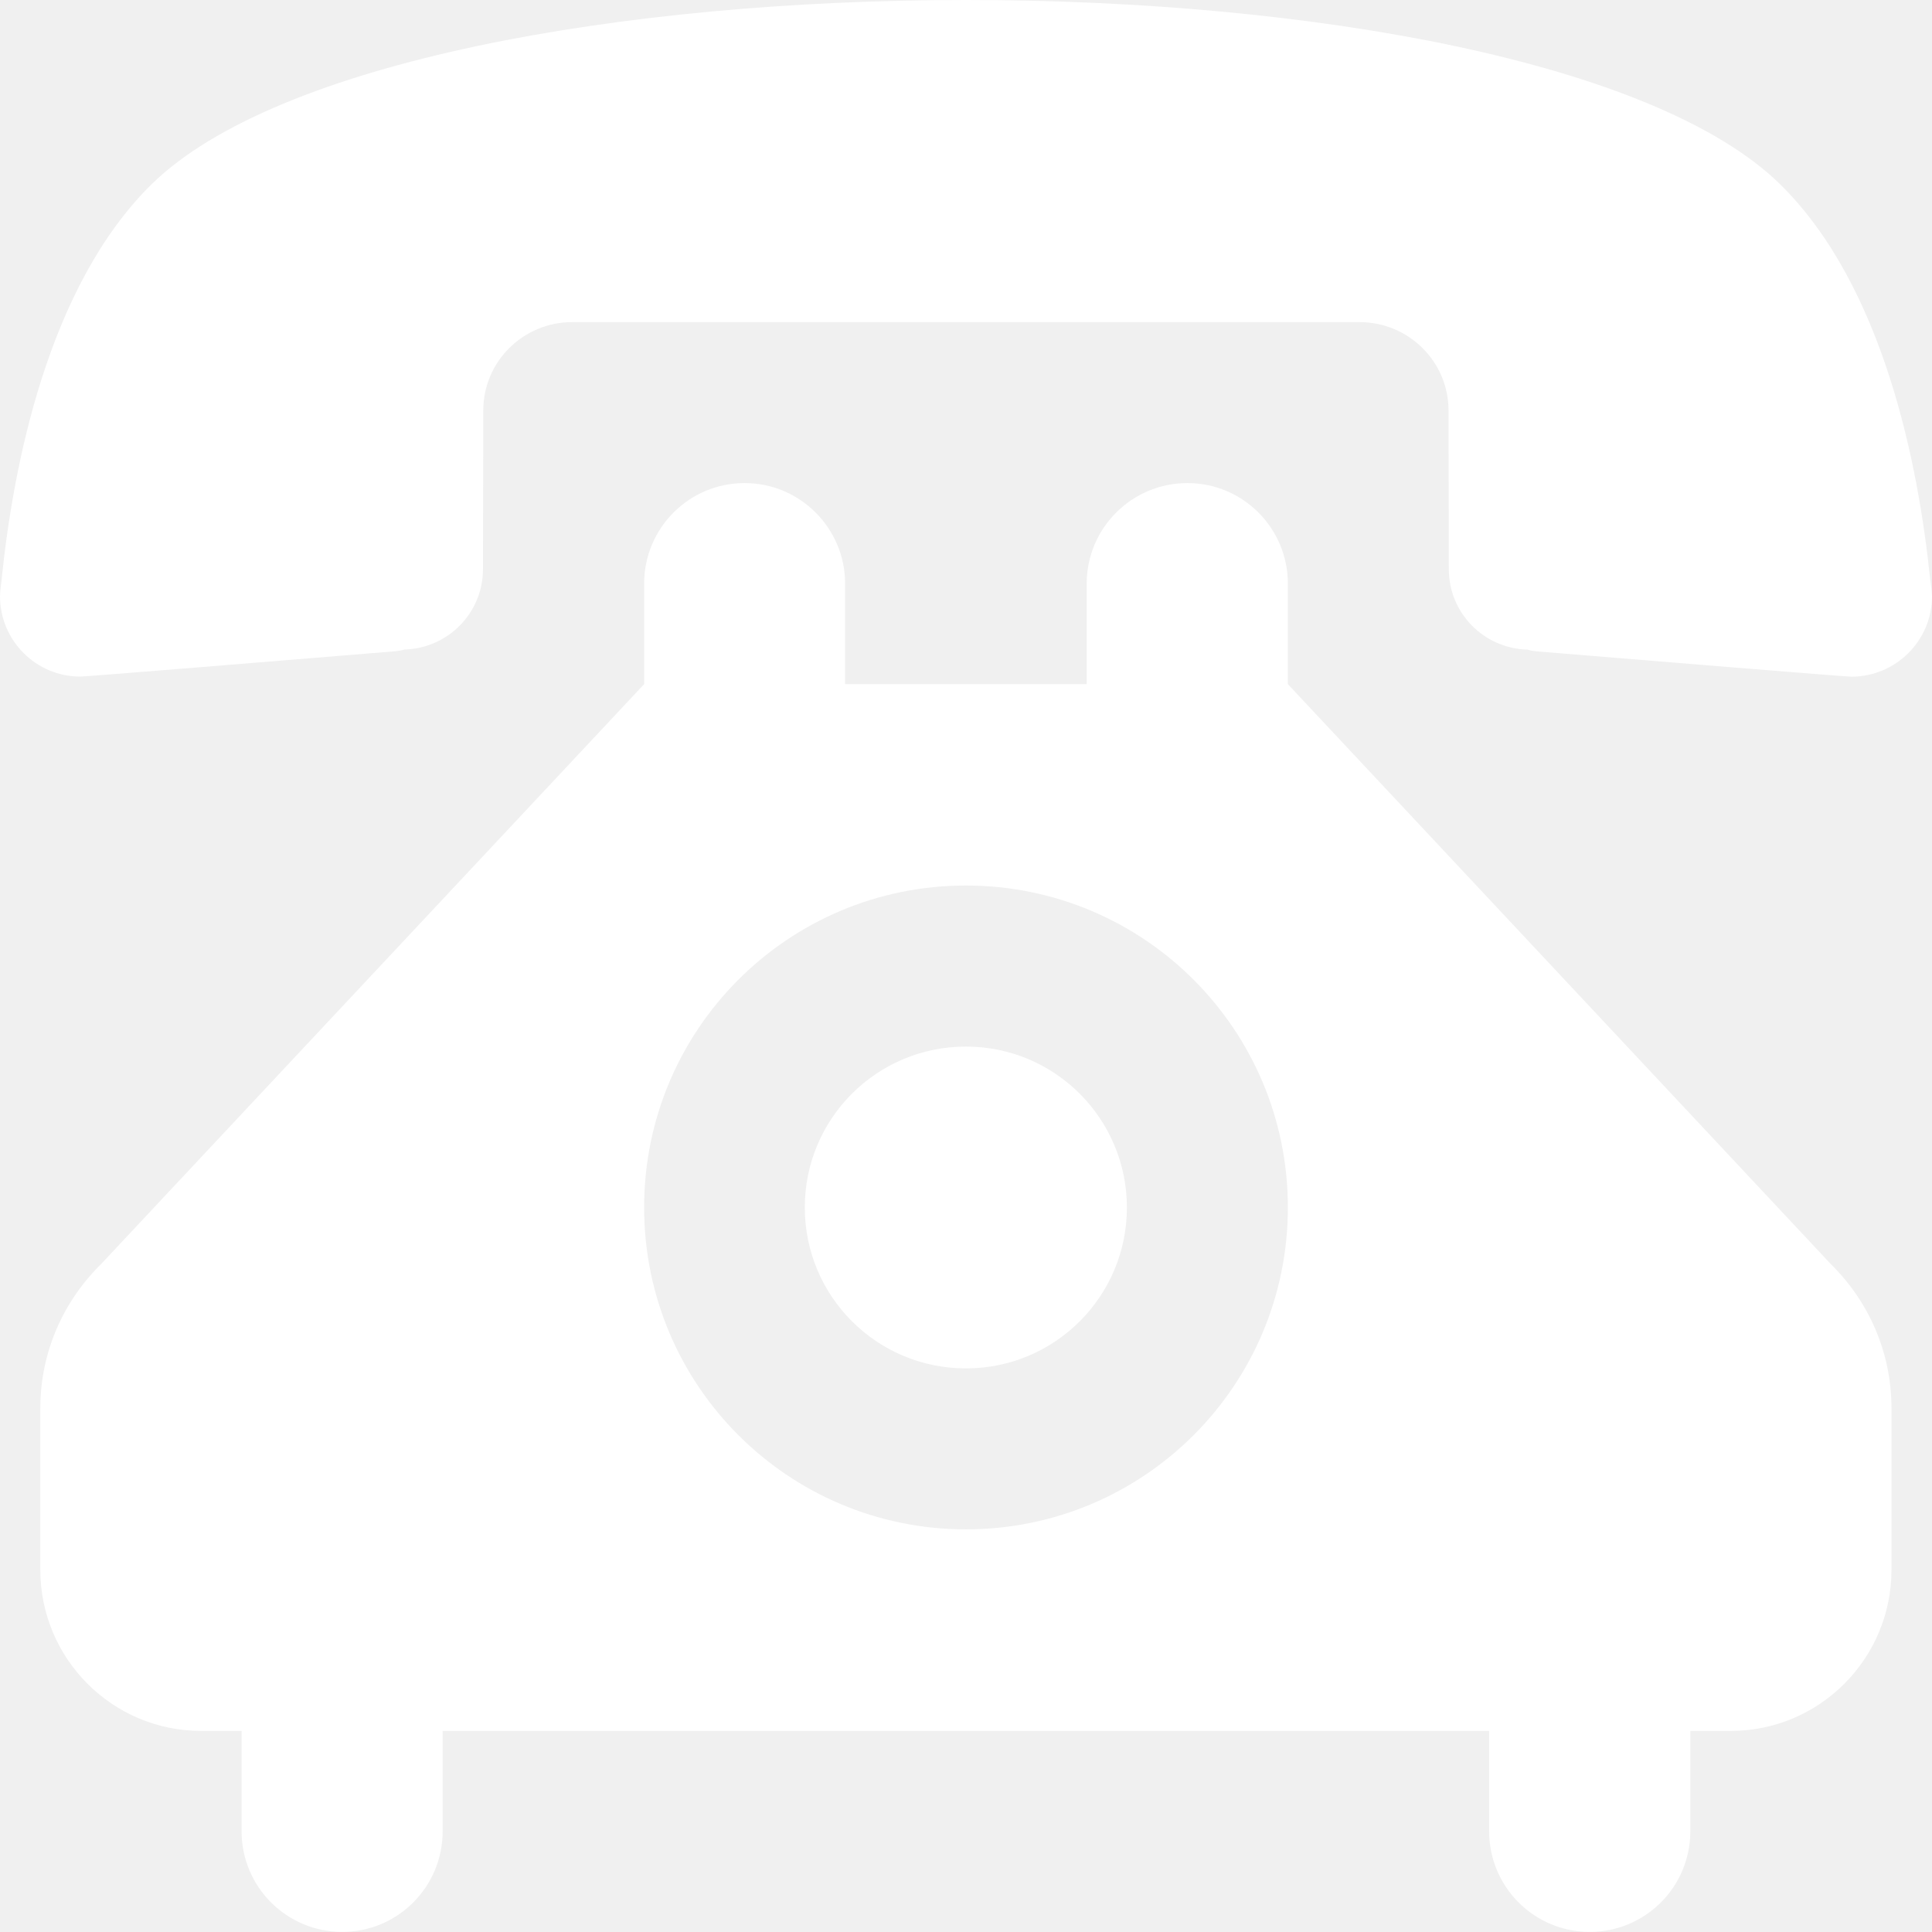
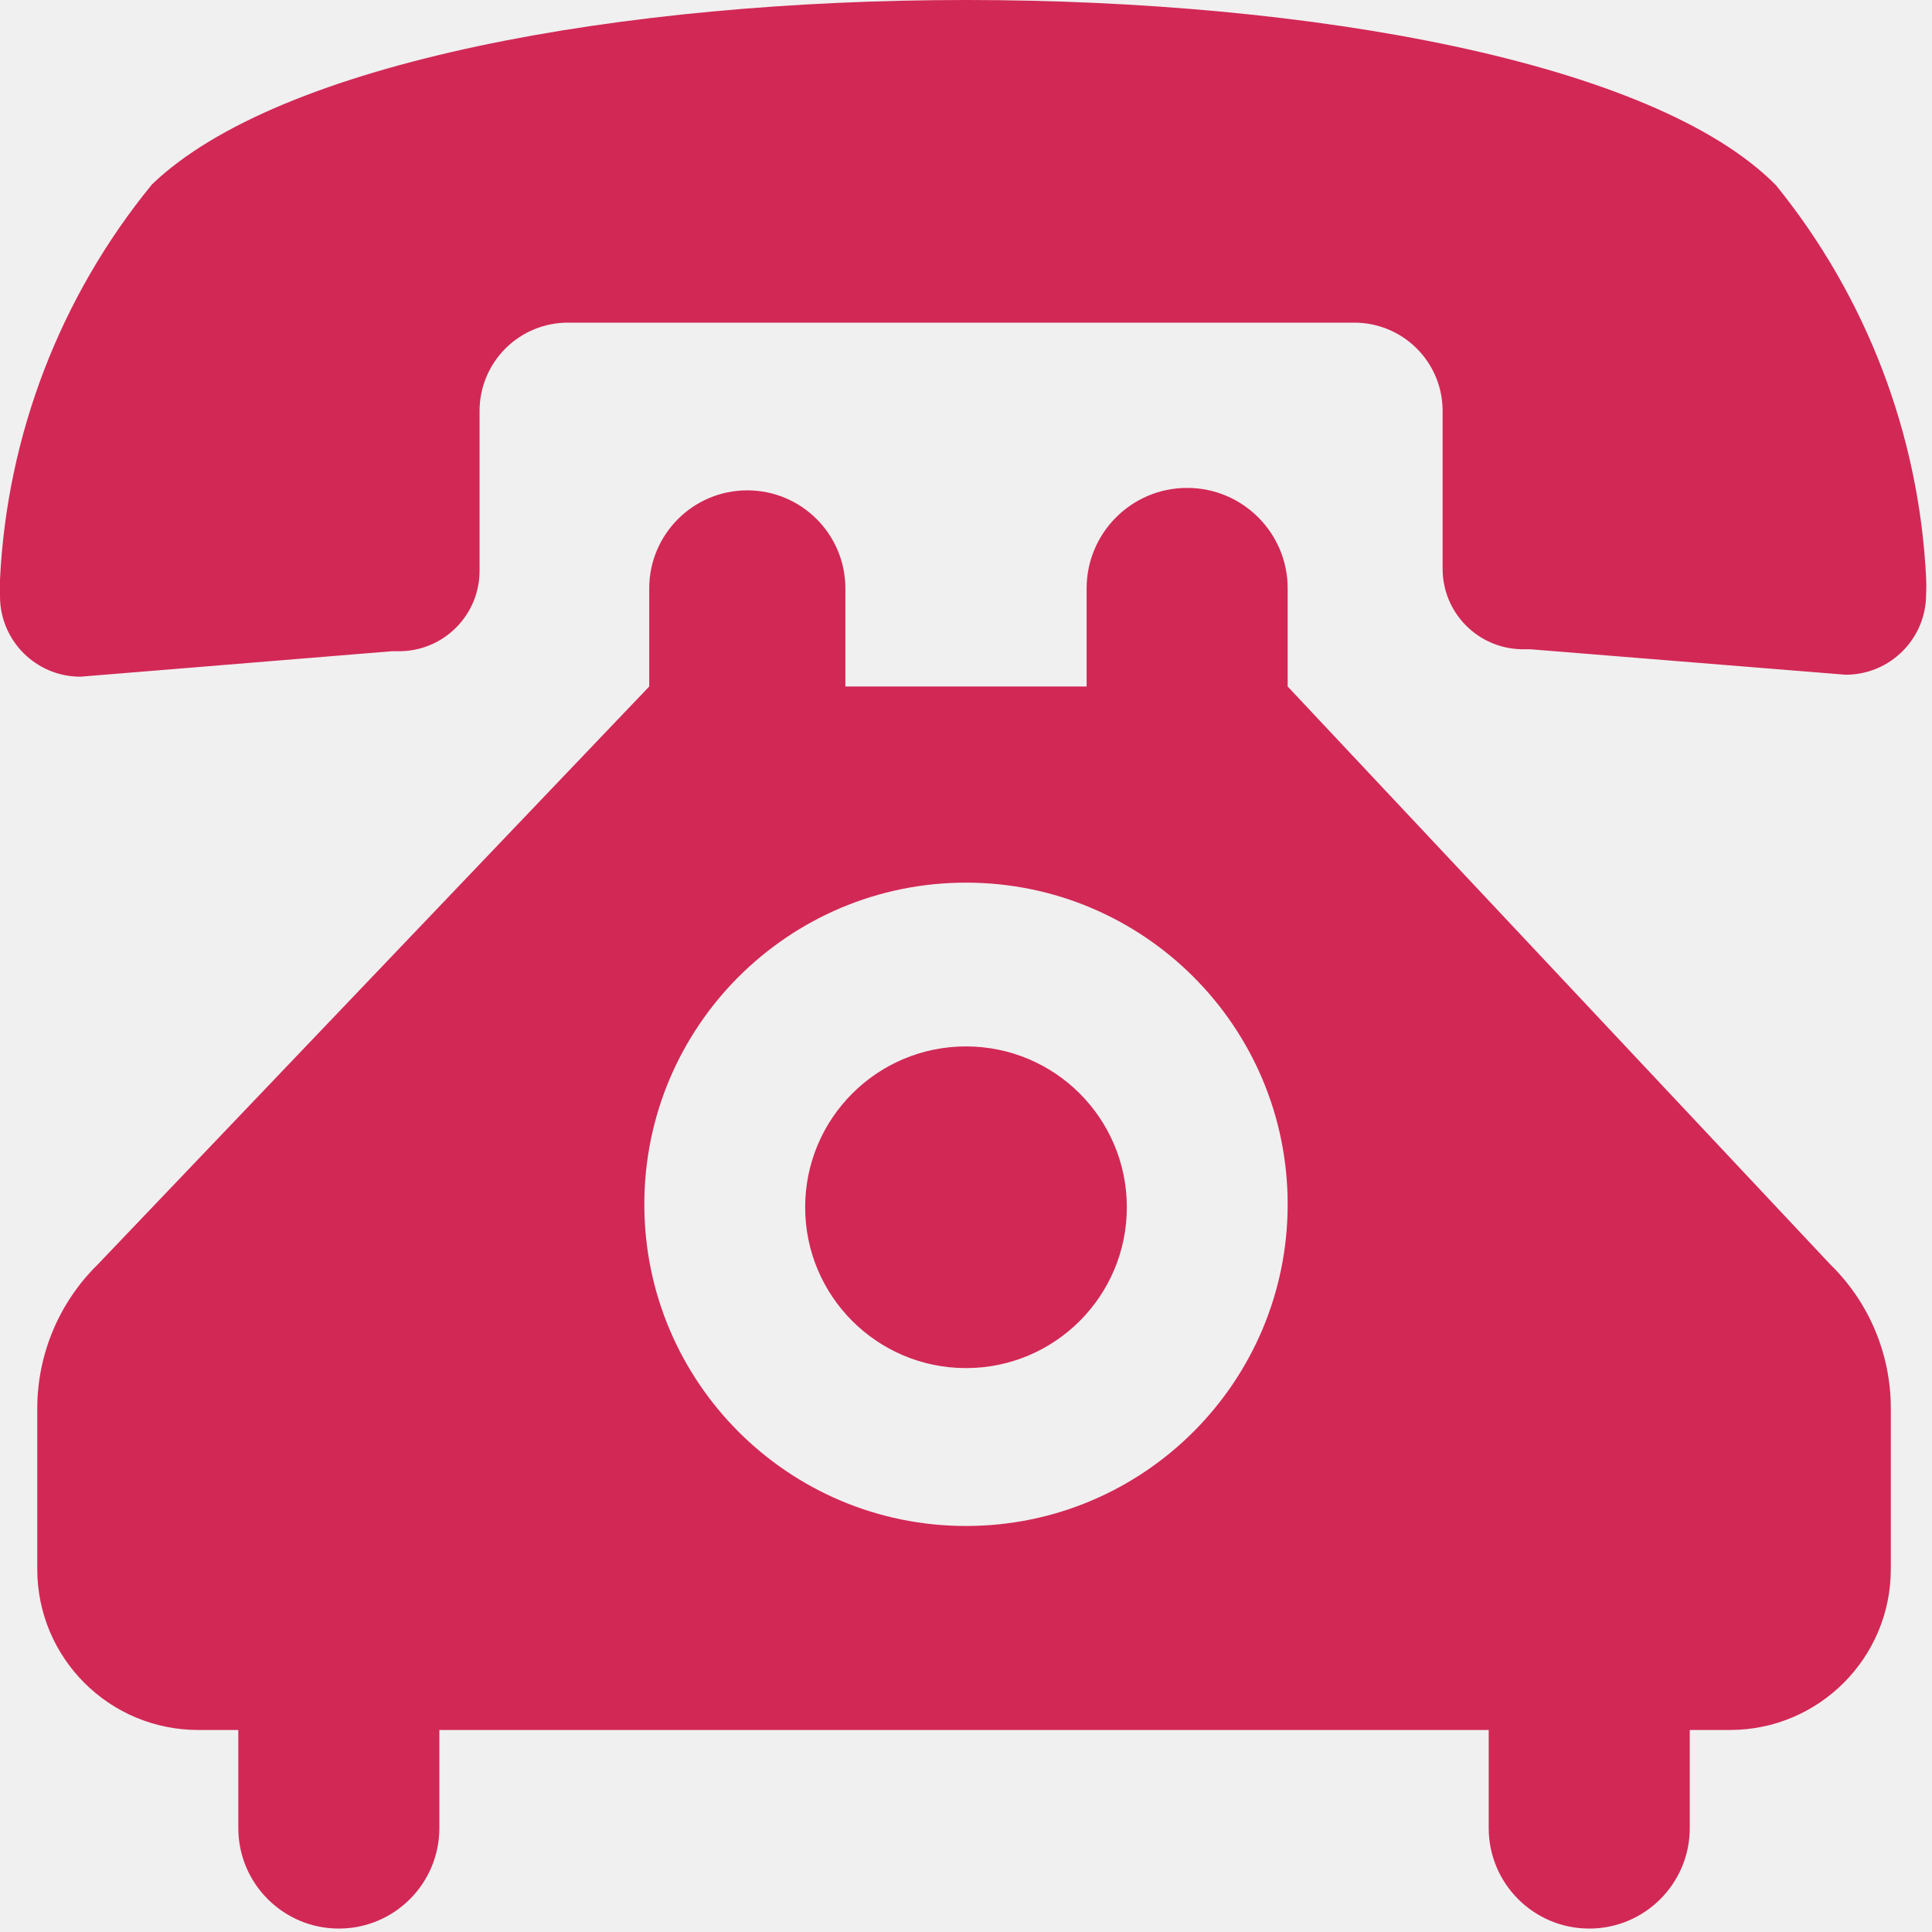
- <svg xmlns="http://www.w3.org/2000/svg" version="1.1" id="Layer_1" x="0px" y="0px" width="19.697px" height="19.696px" viewBox="0 0 19.697 19.696" enable-background="new 0 0 19.697 19.696" xml:space="preserve">
-   <path fill="#FFFFFF" d="M9.848,0C6.34,0,2.823,0.628,1.546,1.878c-1.058,1.04-1.412,2.874-1.53,4.035c0,0-0.016,0.115-0.016,0.165 c0,0.454,0.369,0.82,0.819,0.82c0.054,0,2.028-0.161,3.218-0.259c0.029-0.004,0.058-0.008,0.086-0.017 C4.566,6.61,4.924,6.25,4.924,5.803l0.003-1.617c0-0.5,0.407-0.902,0.907-0.902h8.027c0.499,0,0.907,0.402,0.907,0.902l0.003,1.617 c0,0.447,0.356,0.808,0.802,0.82c0.027,0.009,0.056,0.013,0.085,0.017c1.19,0.098,3.164,0.259,3.217,0.259 c0.451,0,0.822-0.366,0.822-0.82c0-0.05-0.018-0.165-0.018-0.165c-0.118-1.161-0.472-2.995-1.53-4.035 C16.873,0.628,13.356,0,9.848,0z M9.848,10.67c-0.908,0-1.643,0.733-1.643,1.64c0,0.907,0.734,1.641,1.643,1.641 c0.906,0,1.641-0.733,1.641-1.641C11.488,11.404,10.754,10.67,9.848,10.67z M8.616,6.975V5.951c0-0.567-0.46-1.026-1.025-1.026 c-0.566,0-1.024,0.459-1.024,1.026v1.024l-5.537,5.913c-0.382,0.376-0.619,0.894-0.619,1.47v1.646c0,0.907,0.734,1.643,1.641,1.643 h0.411v1.023c0,0.568,0.46,1.026,1.026,1.026c0.565,0,1.024-0.458,1.024-1.026v-1.023h10.669v1.023c0,0.568,0.46,1.026,1.025,1.026 c0.567,0,1.026-0.458,1.026-1.026v-1.023h0.411c0.905,0,1.64-0.735,1.64-1.643v-1.646c0-0.576-0.236-1.094-0.618-1.47L13.13,6.975 V5.951c0-0.567-0.459-1.026-1.024-1.026c-0.567,0-1.027,0.459-1.027,1.026v1.024H8.616z M9.848,9.028 c1.814,0,3.282,1.468,3.282,3.282s-1.468,3.282-3.282,3.282c-1.813,0-3.281-1.468-3.281-3.282S8.034,9.028,9.848,9.028z" />
+ <svg xmlns="http://www.w3.org/2000/svg" id="Layer_1" data-name="Layer 1" width="19.7" height="19.7" viewBox="0 0 19.7 19.7">
+   <defs>
+     <style>.cls-1{fill:#d22856;}</style>
+   </defs>
+   <path class="cls-1" d="M9.85,0c-3.51,0-7,.63-8.3,1.88A6.89,6.89,0,0,0,0,5.91S0,6,0,6.08a.82.82,0,0,0,.82.82L4,6.64l.09,0a.82.82,0,0,0,.8-.82V4.19a.9.9,0,0,1,.91-.9h8a.9.9,0,0,1,.91.9V5.8a.82.82,0,0,0,.8.82l.09,0,3.22.26a.82.82,0,0,0,.82-.82,1.63,1.63,0,0,0,0-.17,6.9,6.9,0,0,0-1.53-4C16.87.63,13.36,0,9.85,0Zm0,10.67a1.64,1.64,0,1,0,1.64,1.64A1.64,1.64,0,0,0,9.85,10.67ZM8.62,7V6a1,1,0,1,0-2,0V7L1,12.89a2.06,2.06,0,0,0-.62,1.47V16a1.64,1.64,0,0,0,1.64,1.64h.41v1a1,1,0,1,0,2.05,0v-1H15.18v1a1,1,0,0,0,2.05,0v-1h.41A1.64,1.64,0,0,0,19.28,16V14.36a2.05,2.05,0,0,0-.62-1.47L13.13,7V6a1,1,0,1,0-2.05,0V7ZM9.85,9a3.28,3.28,0,1,1-3.28,3.28A3.28,3.28,0,0,1,9.85,9Z" transform="translate(0)" />
</svg>
